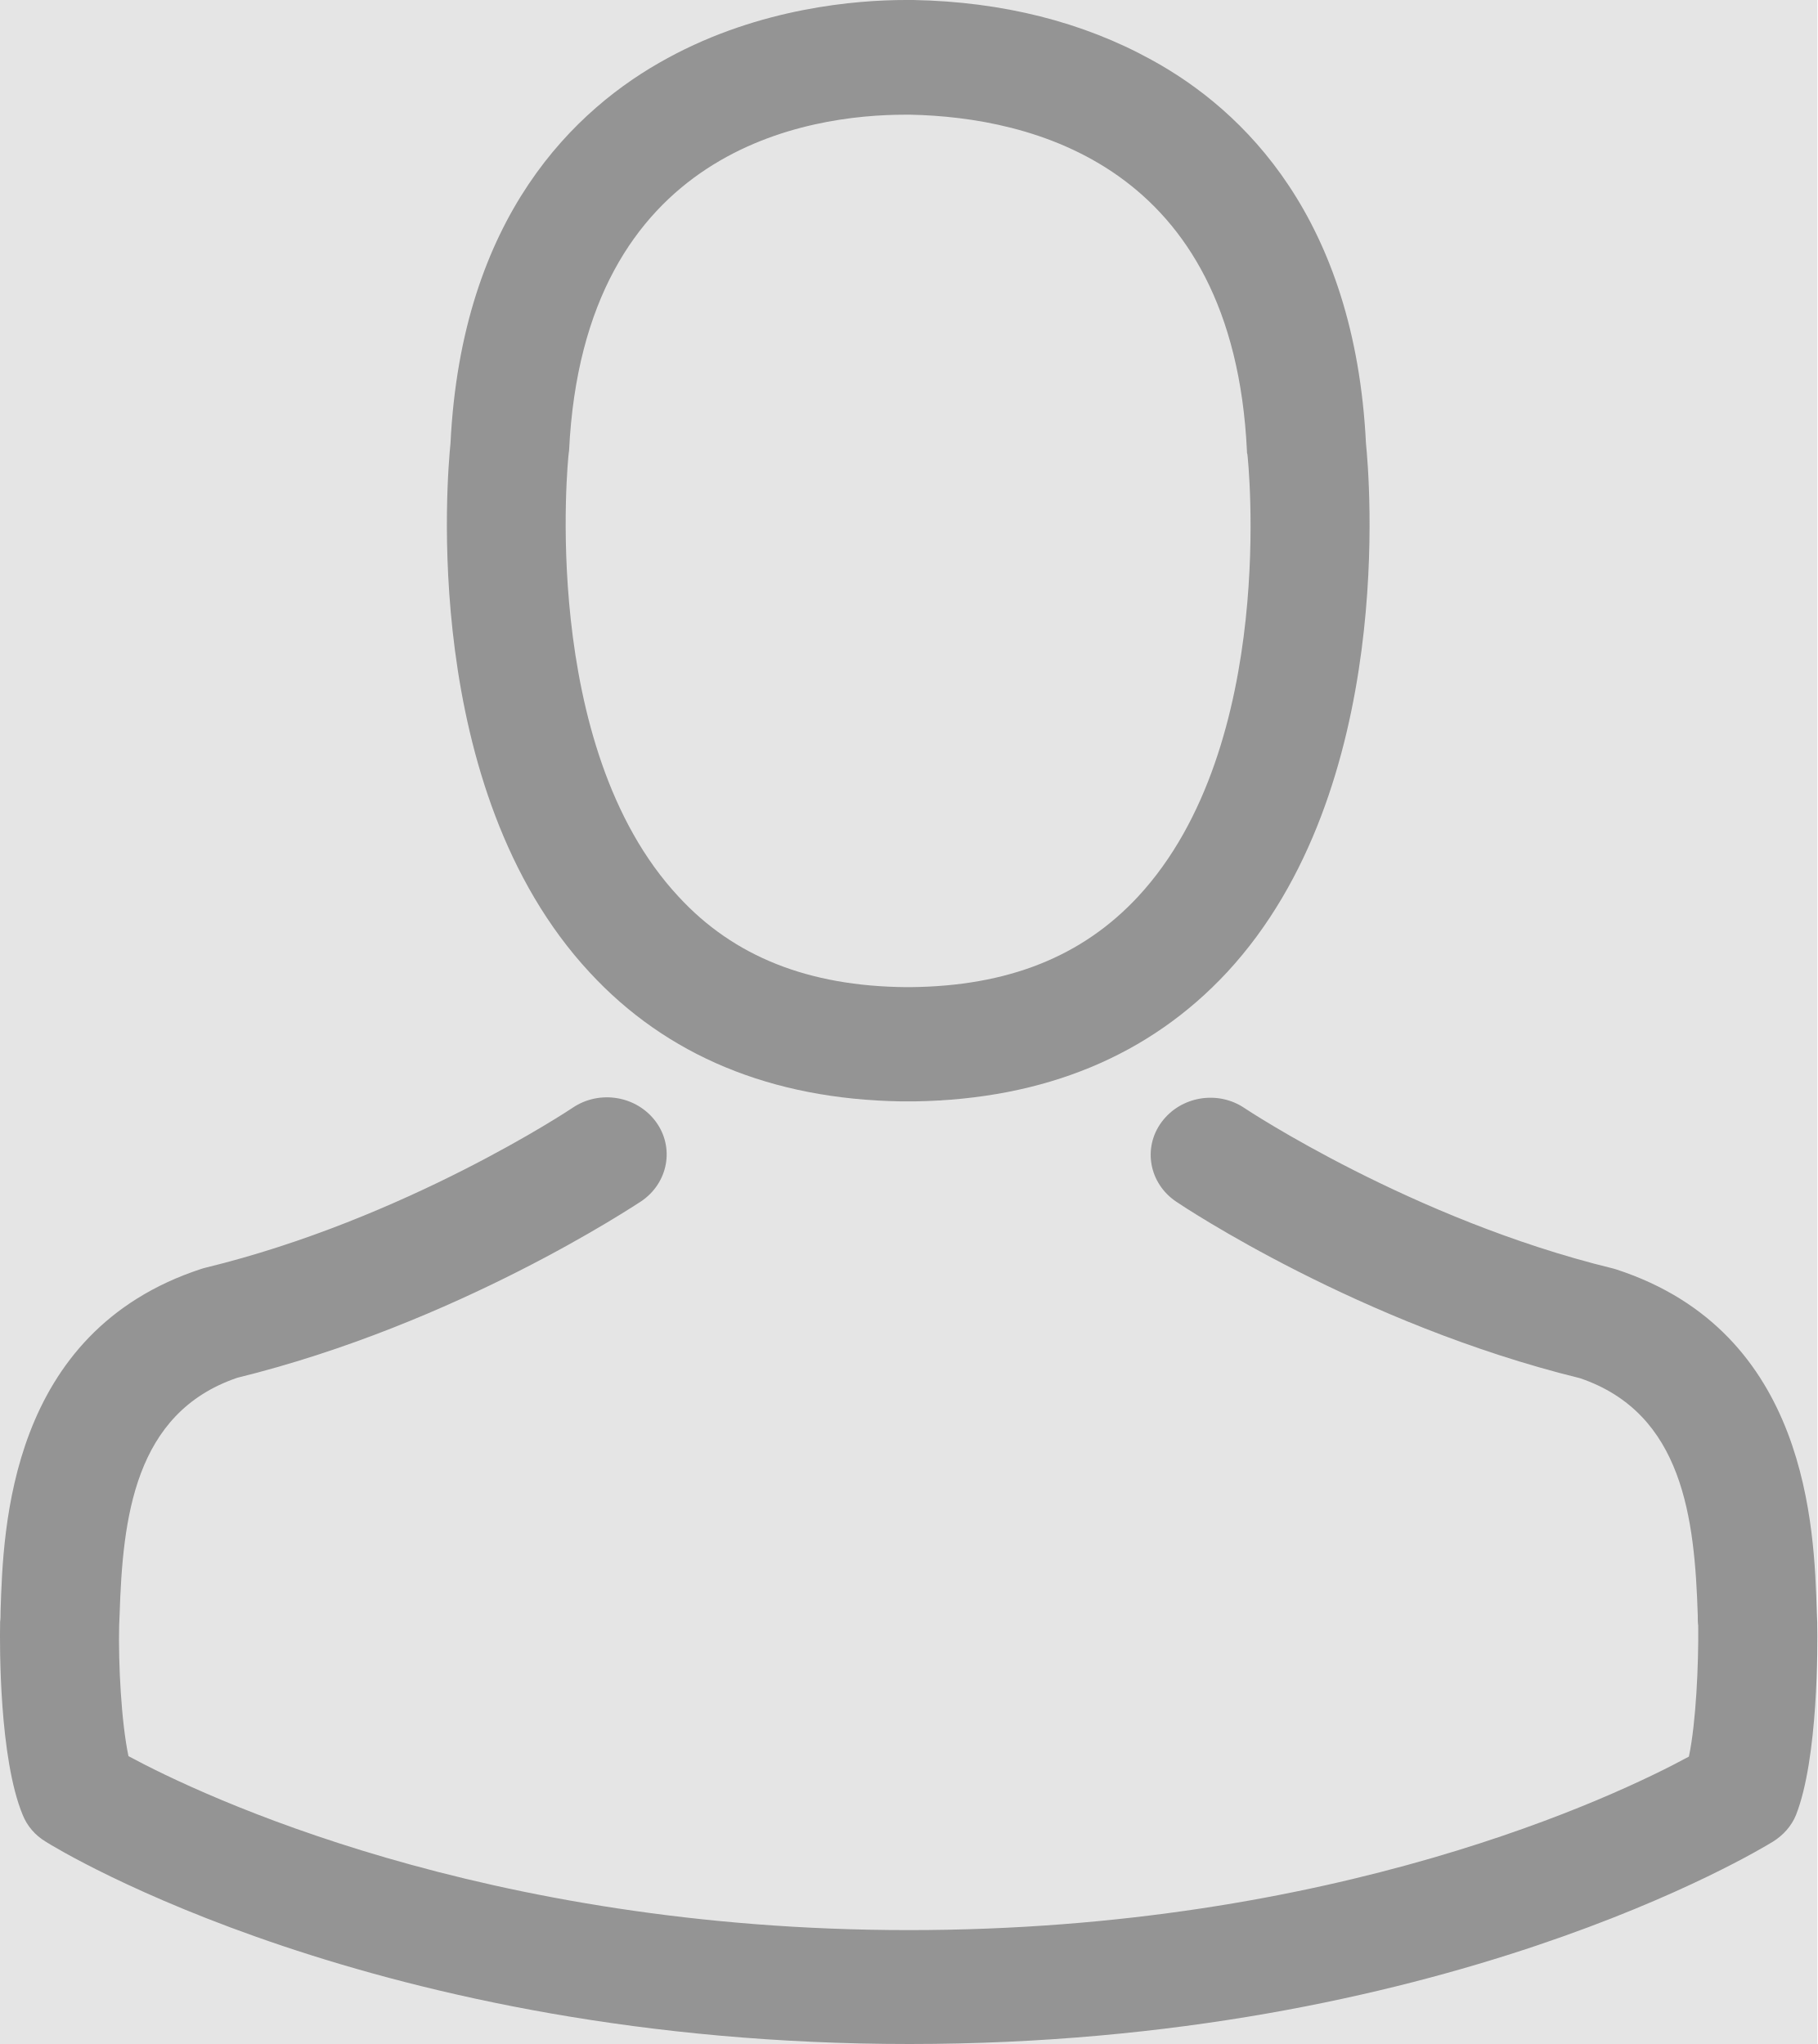
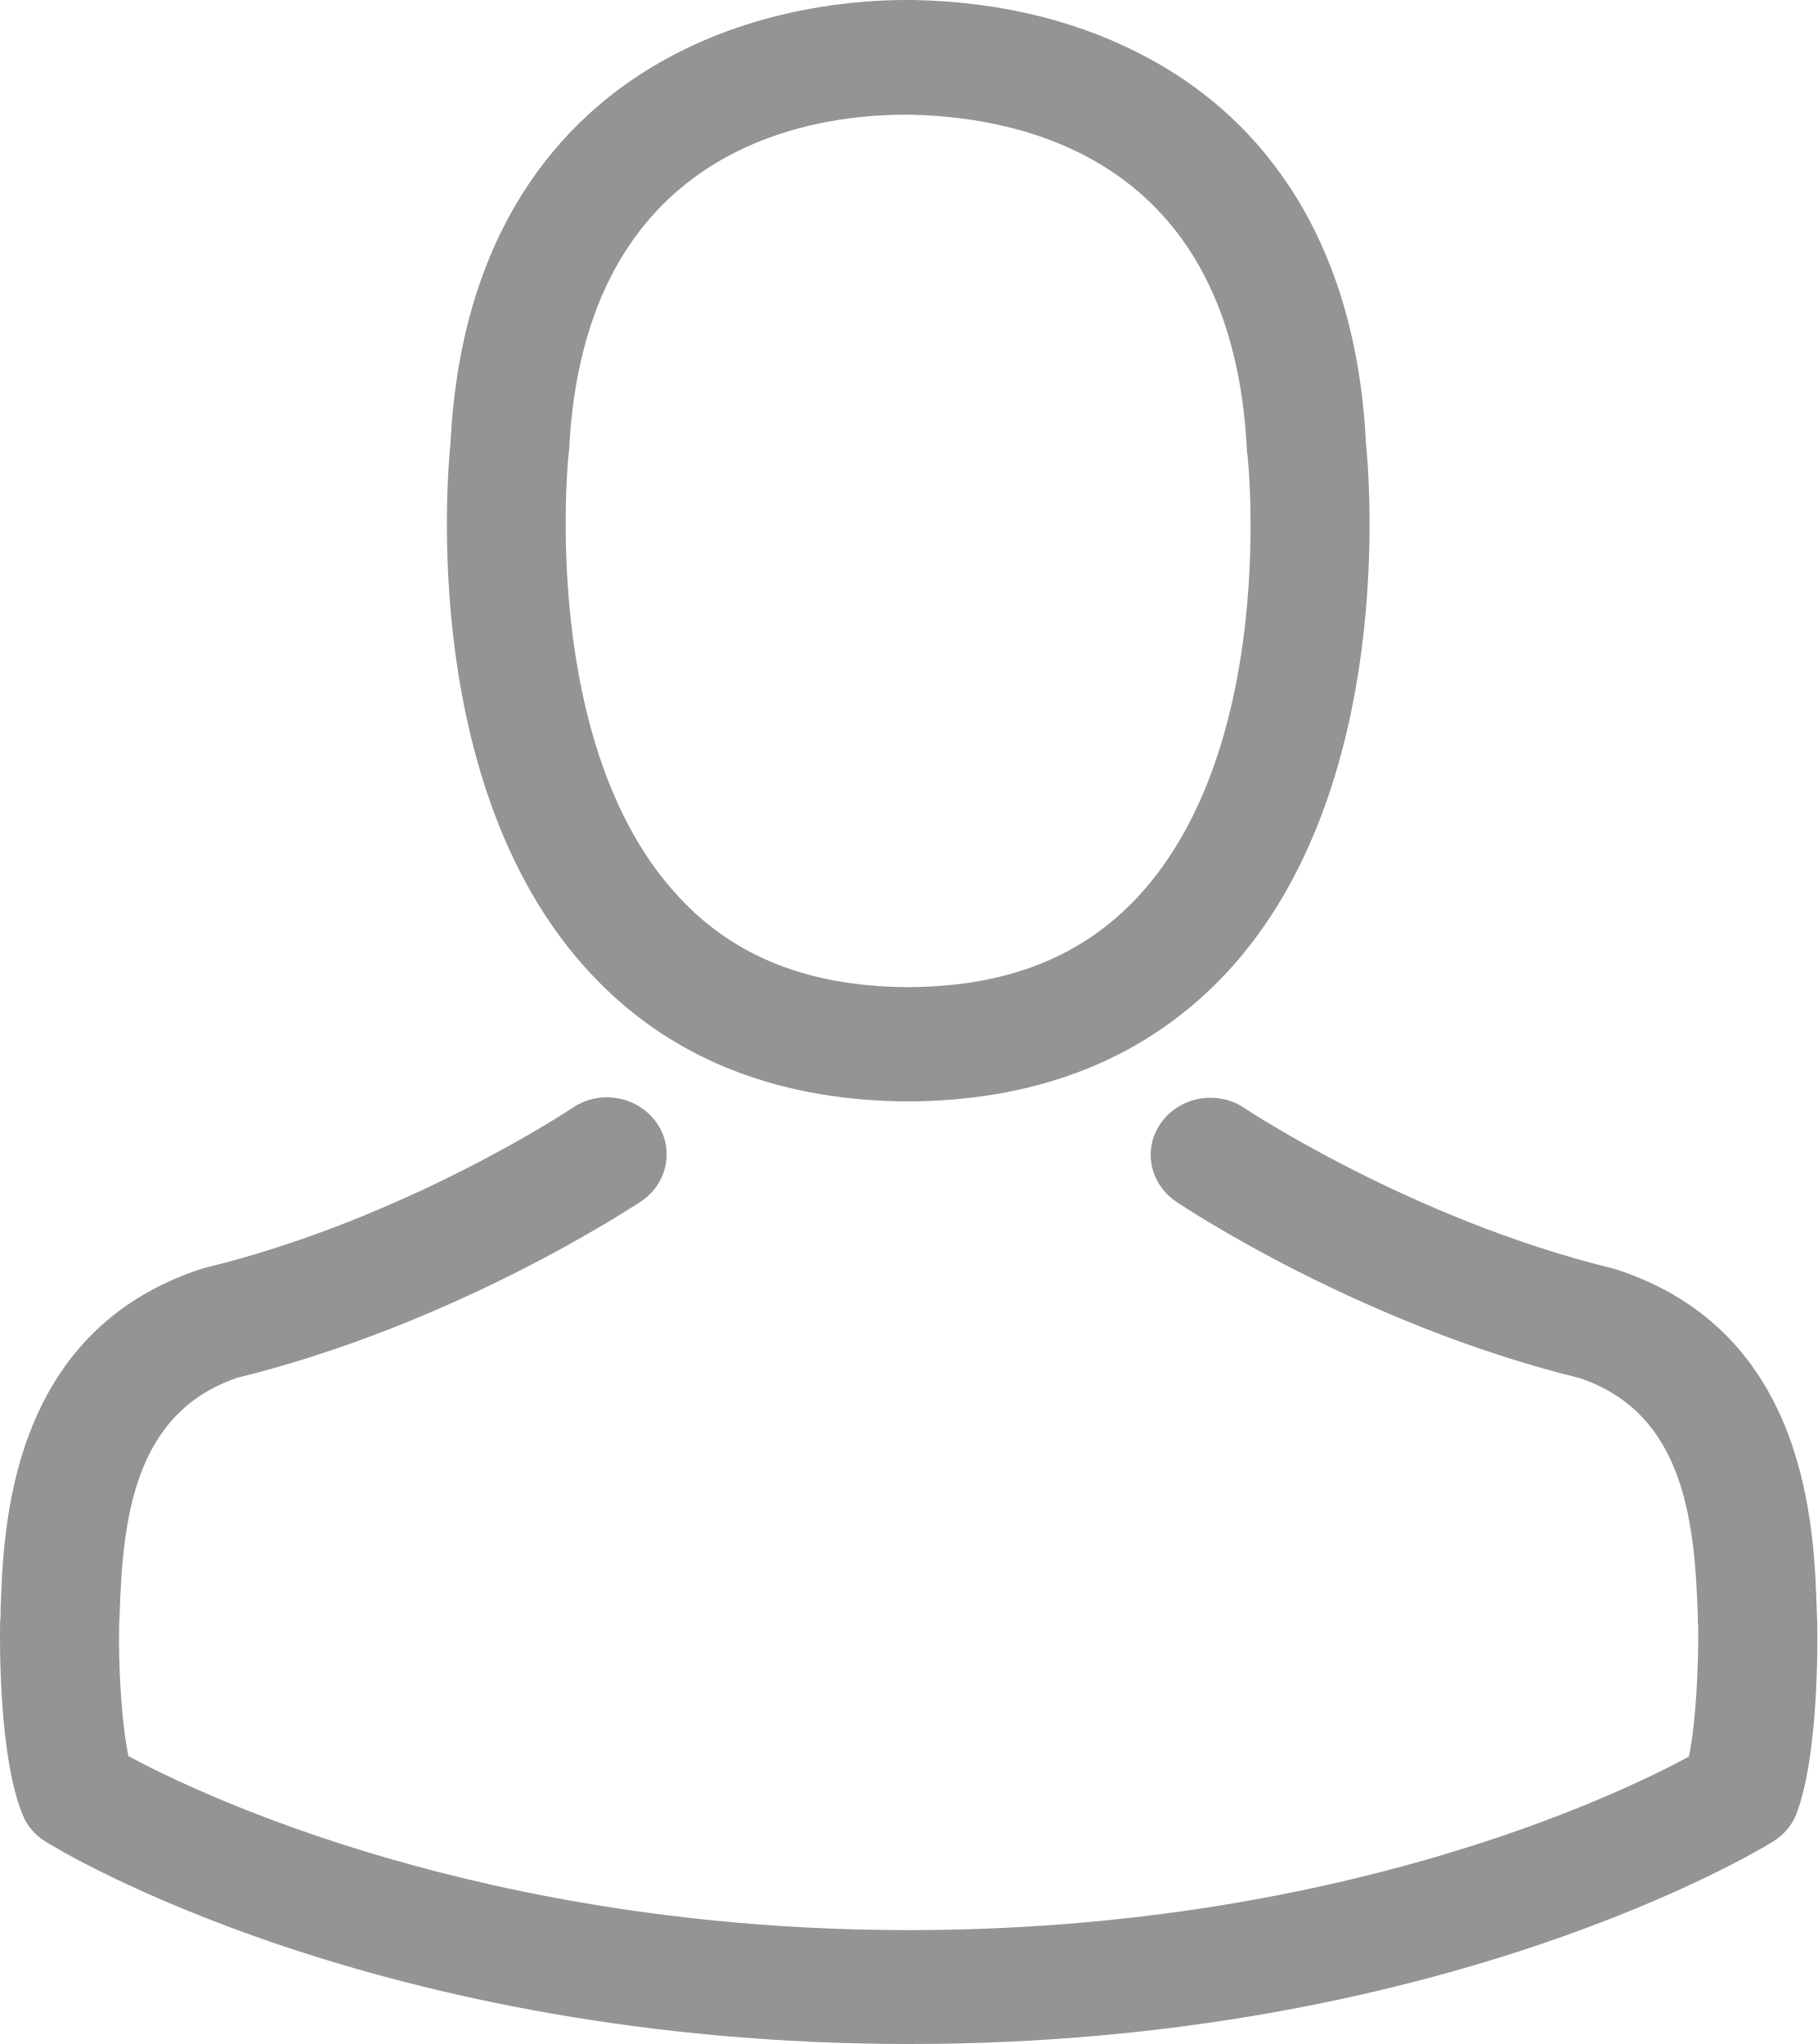
<svg xmlns="http://www.w3.org/2000/svg" width="16" height="18" viewBox="0 0 16 18" fill="none">
-   <rect width="16" height="18" fill="#E5E5E5" />
  <g id="user-icon">
    <path id="Vector" d="M7.932 9.699C7.951 9.699 7.971 9.699 7.994 9.699C8.002 9.699 8.01 9.699 8.018 9.699C8.029 9.699 8.045 9.699 8.056 9.699C9.198 9.68 10.121 9.296 10.803 8.562C12.302 6.944 12.053 4.171 12.026 3.906C11.928 1.92 10.947 0.969 10.136 0.526C9.533 0.194 8.828 0.015 8.041 0H8.014C8.01 0 8.002 0 7.998 0H7.975C7.542 0 6.693 0.067 5.879 0.511C5.061 0.954 4.064 1.905 3.966 3.906C3.939 4.171 3.69 6.944 5.19 8.562C5.867 9.296 6.791 9.68 7.932 9.699ZM5.006 4C5.006 3.988 5.01 3.977 5.01 3.97C5.139 1.297 7.122 1.01 7.971 1.01H7.986C7.994 1.01 8.006 1.01 8.018 1.01C9.069 1.033 10.857 1.443 10.978 3.97C10.978 3.981 10.978 3.992 10.982 4C10.986 4.026 11.258 6.56 10.02 7.895C9.529 8.424 8.874 8.685 8.014 8.693C8.006 8.693 8.002 8.693 7.994 8.693C7.986 8.693 7.982 8.693 7.975 8.693C7.118 8.685 6.459 8.424 5.973 7.895C4.738 6.568 5.003 4.022 5.006 4Z" fill="#949494" />
    <path id="Vector_2" d="M15.999 14.299C15.999 14.295 15.999 14.291 15.999 14.287C15.999 14.258 15.995 14.228 15.995 14.194C15.972 13.456 15.921 11.73 14.23 11.179C14.219 11.175 14.203 11.171 14.191 11.168C12.435 10.739 10.974 9.77 10.958 9.759C10.721 9.598 10.394 9.654 10.226 9.882C10.059 10.109 10.117 10.422 10.355 10.582C10.421 10.627 11.971 11.66 13.911 12.137C14.819 12.446 14.92 13.374 14.947 14.224C14.947 14.258 14.947 14.287 14.951 14.317C14.955 14.653 14.932 15.171 14.869 15.469C14.238 15.812 11.765 16.997 8.002 16.997C4.255 16.997 1.766 15.808 1.131 15.465C1.068 15.167 1.041 14.649 1.049 14.314C1.049 14.284 1.053 14.254 1.053 14.22C1.08 13.37 1.181 12.442 2.089 12.133C4.029 11.656 5.579 10.62 5.645 10.579C5.883 10.418 5.941 10.105 5.774 9.878C5.606 9.65 5.279 9.595 5.042 9.755C5.026 9.766 3.573 10.735 1.808 11.164C1.793 11.168 1.781 11.171 1.77 11.175C0.079 11.73 0.028 13.456 0.005 14.191C0.005 14.224 0.005 14.254 0.001 14.284C0.001 14.287 0.001 14.291 0.001 14.295C-0.003 14.489 -0.007 15.484 0.2 15.983C0.239 16.08 0.309 16.162 0.402 16.218C0.519 16.293 3.32 18 8.006 18C12.692 18 15.492 16.289 15.609 16.218C15.699 16.162 15.773 16.08 15.812 15.983C16.007 15.488 16.003 14.492 15.999 14.299Z" fill="#949494" />
  </g>
</svg>
